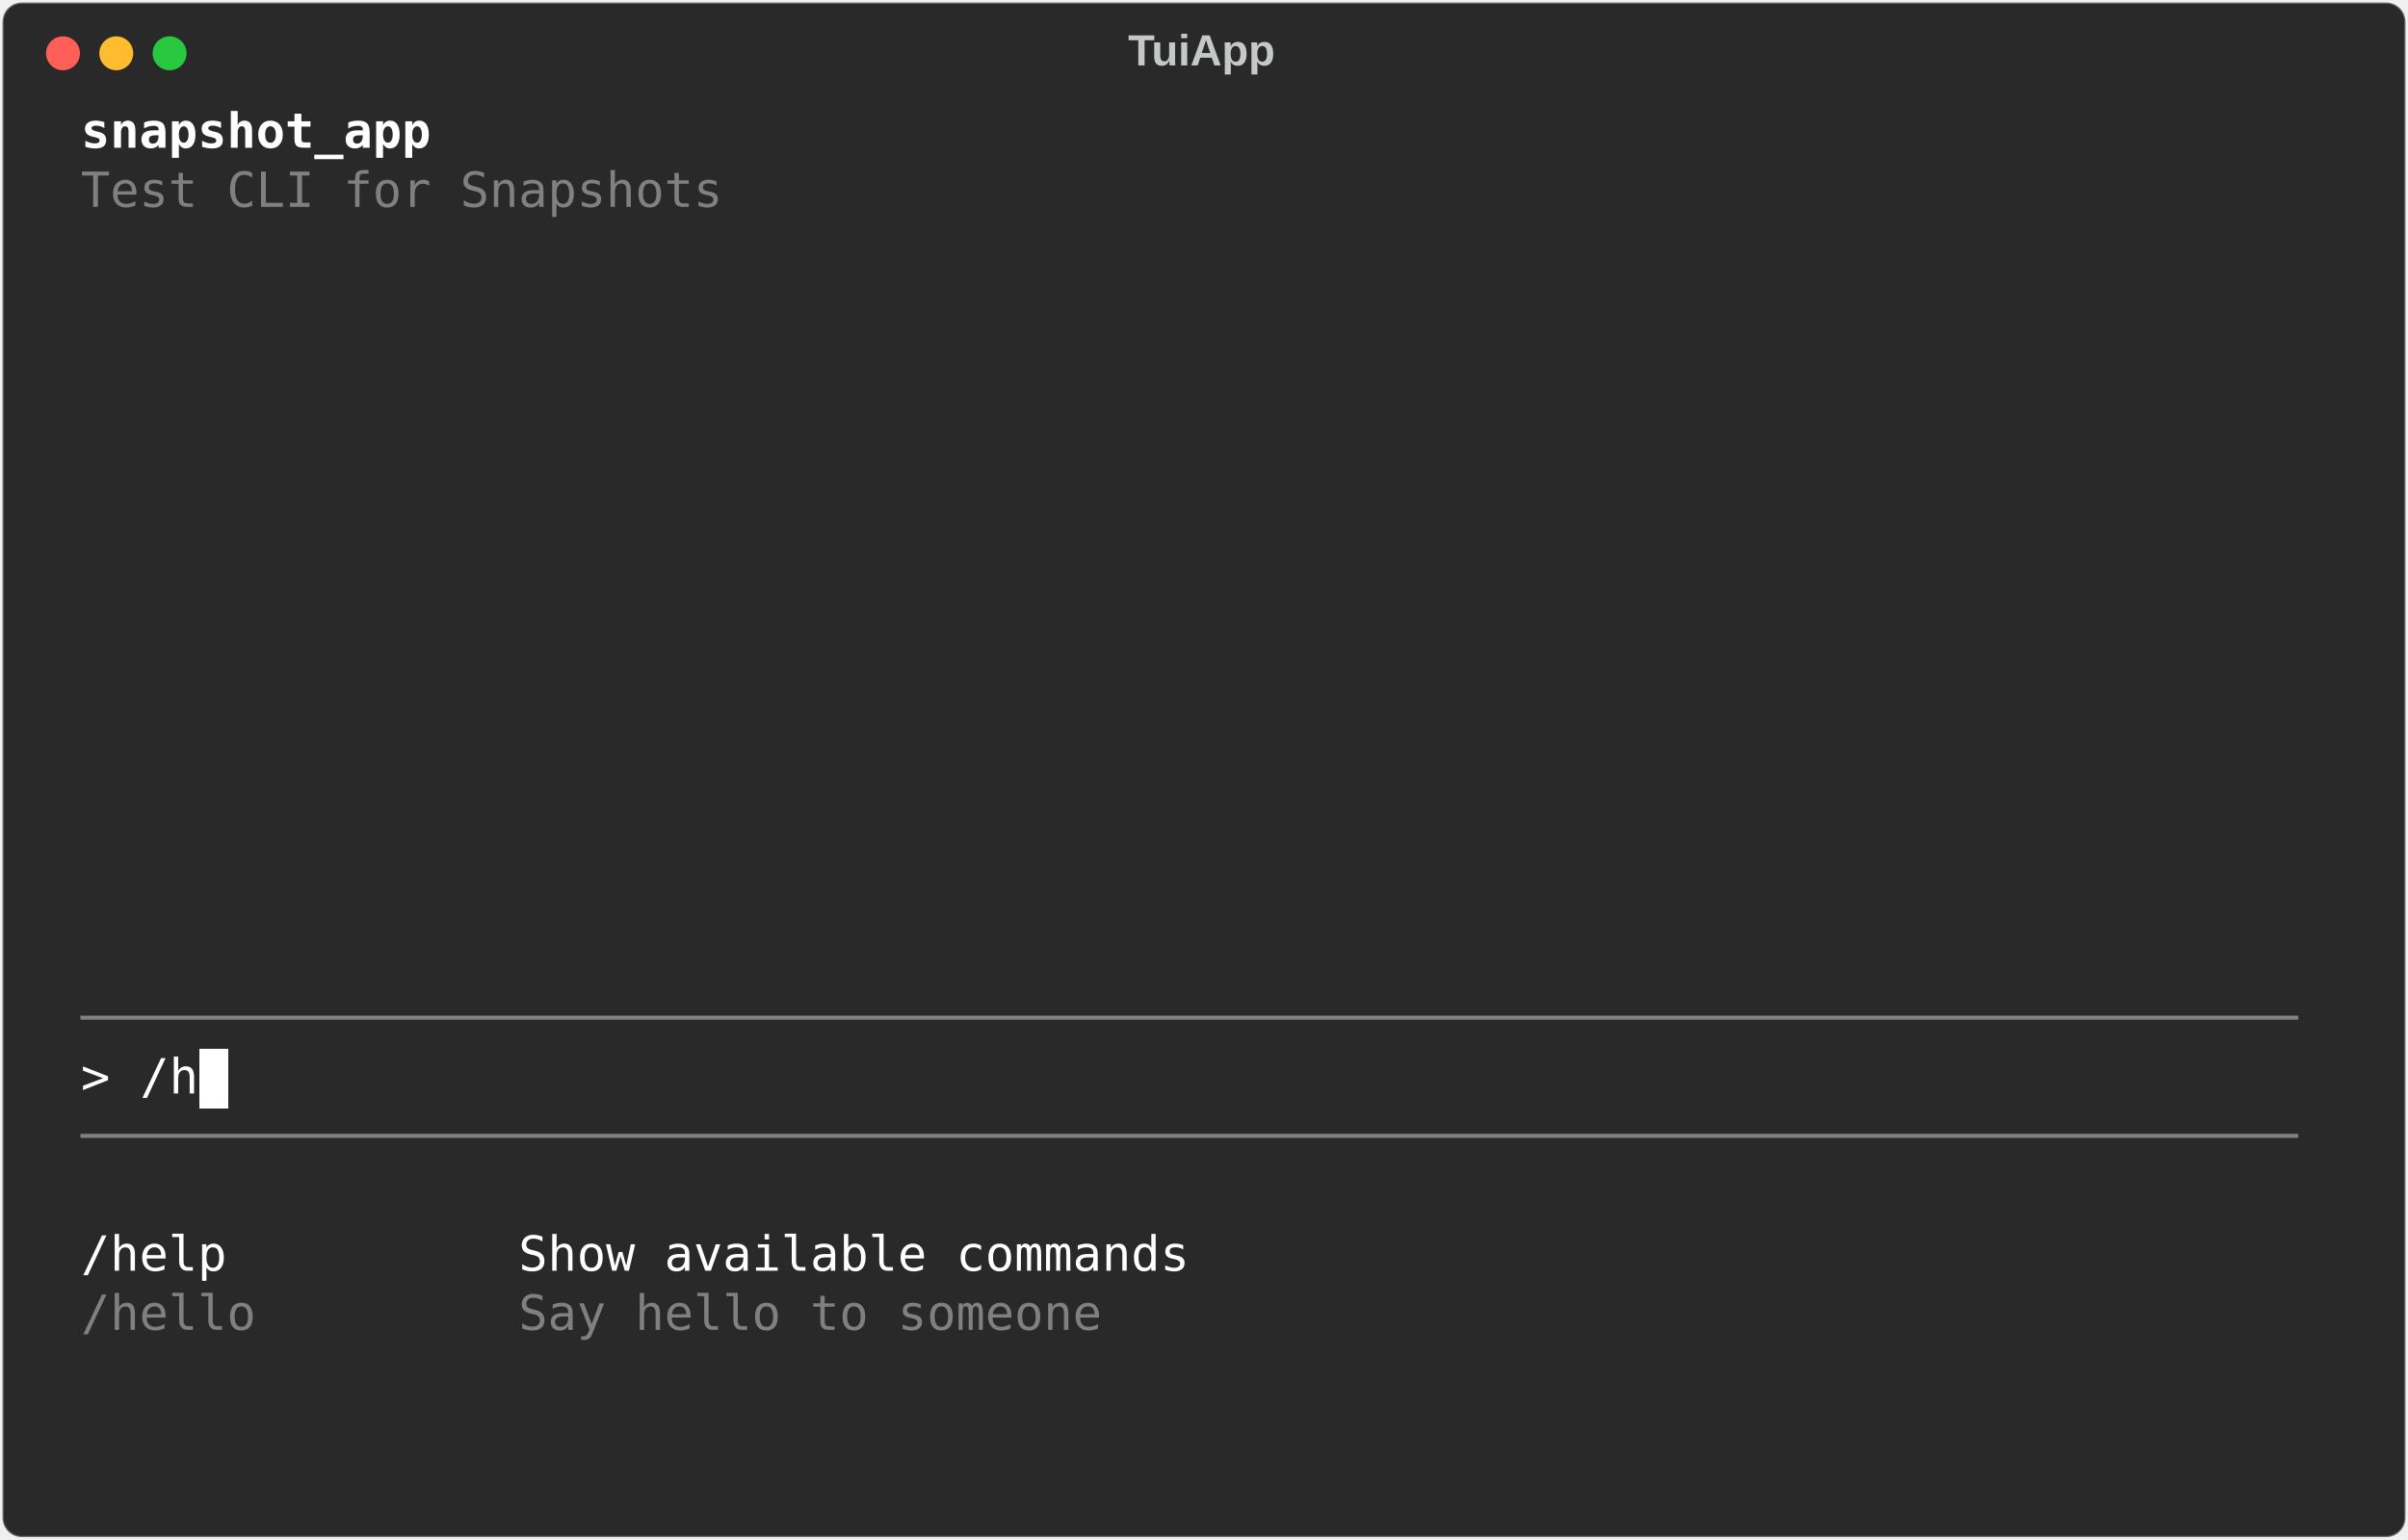
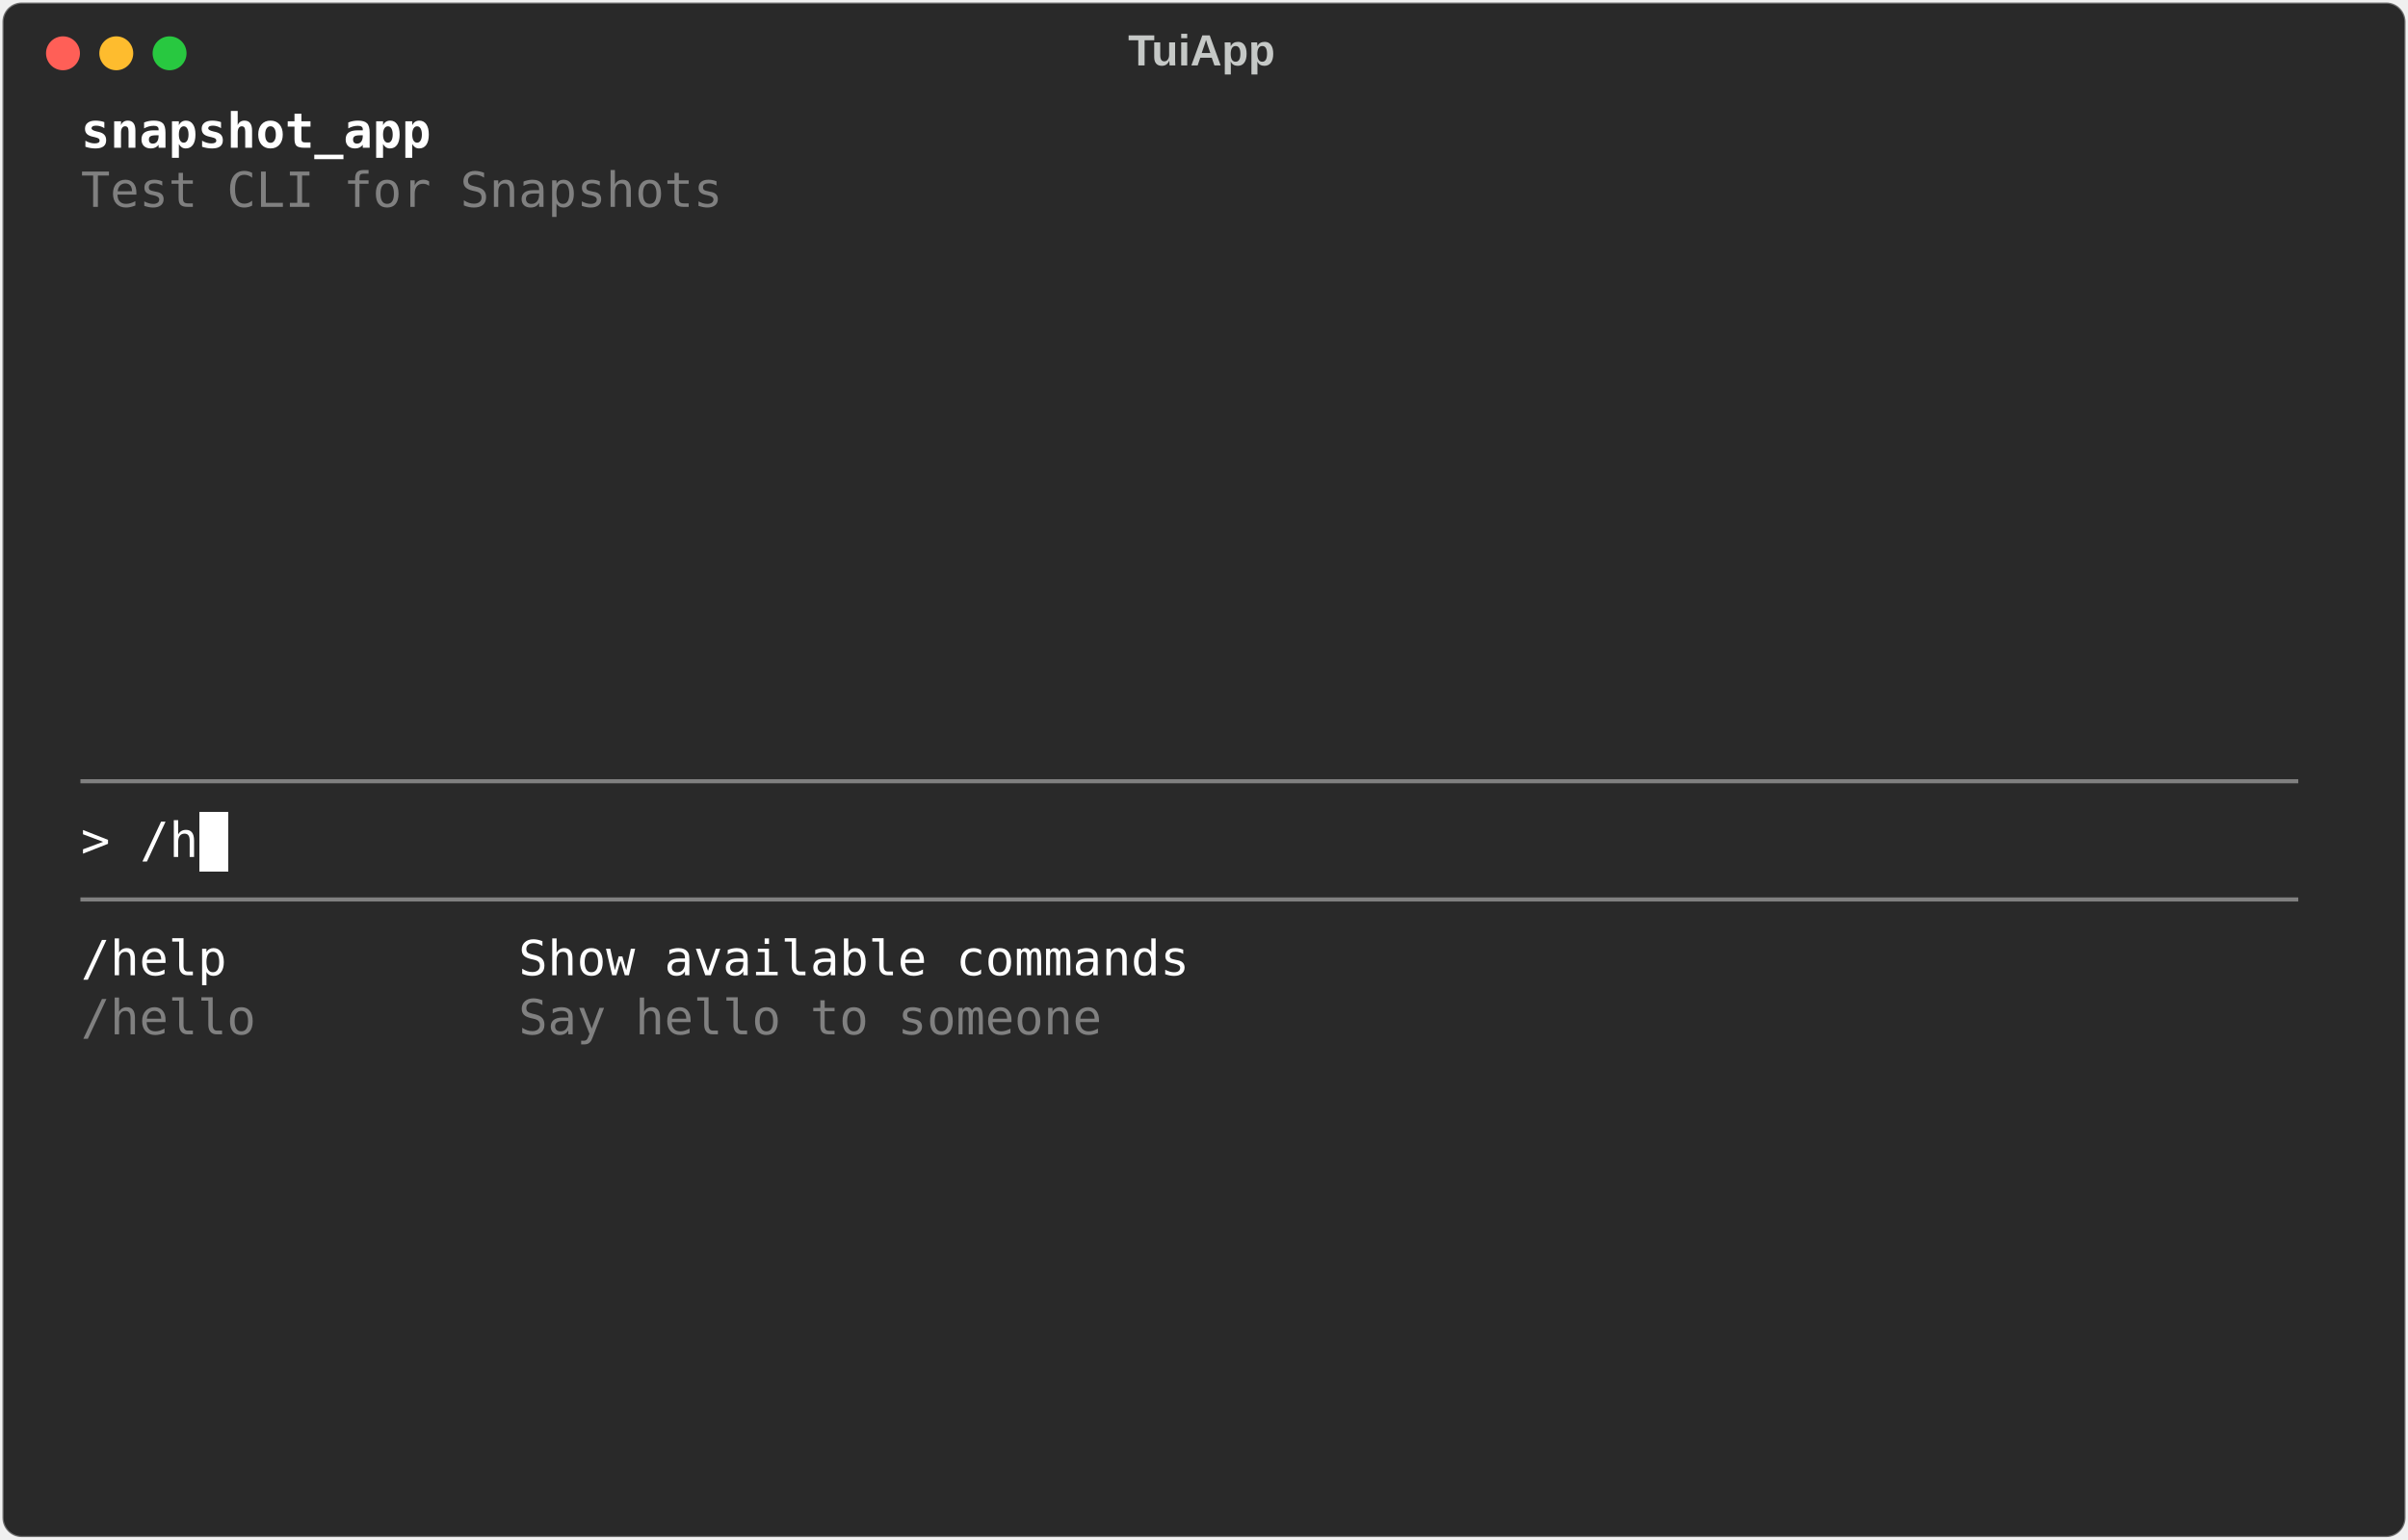
<svg xmlns="http://www.w3.org/2000/svg" class="rich-terminal" viewBox="0 0 994 635.6">
  <style>

    @font-face {
        font-family: "Fira Code";
        src: local("FiraCode-Regular"),
                url("https://cdnjs.cloudflare.com/ajax/libs/firacode/6.2.0/woff2/FiraCode-Regular.woff2") format("woff2"),
                url("https://cdnjs.cloudflare.com/ajax/libs/firacode/6.2.0/woff/FiraCode-Regular.woff") format("woff");
        font-style: normal;
        font-weight: 400;
    }
    @font-face {
        font-family: "Fira Code";
        src: local("FiraCode-Bold"),
                url("https://cdnjs.cloudflare.com/ajax/libs/firacode/6.2.0/woff2/FiraCode-Bold.woff2") format("woff2"),
                url("https://cdnjs.cloudflare.com/ajax/libs/firacode/6.2.0/woff/FiraCode-Bold.woff") format("woff");
        font-style: bold;
        font-weight: 700;
    }

    .terminal-matrix {
        font-family: Fira Code, monospace;
        font-size: 20px;
        line-height: 24.4px;
        font-variant-east-asian: full-width;
    }

    .terminal-title {
        font-size: 18px;
        font-weight: bold;
        font-family: arial;
    }

    .terminal-r1 { fill: #c5c8c6 }
.terminal-r2 { fill: #ffffff;font-weight: bold }
.terminal-r3 { fill: #808080 }
.terminal-r4 { fill: #ffffff }
.terminal-r5 { fill: #000000 }
    </style>
  <defs>
    <clipPath id="terminal-clip-terminal">
      <rect x="0" y="0" width="975.0" height="584.6" />
    </clipPath>
    <clipPath id="terminal-line-0">
      <rect x="0" y="1.5" width="976" height="24.65" />
    </clipPath>
    <clipPath id="terminal-line-1">
      <rect x="0" y="25.9" width="976" height="24.65" />
    </clipPath>
    <clipPath id="terminal-line-2">
      <rect x="0" y="50.3" width="976" height="24.65" />
    </clipPath>
    <clipPath id="terminal-line-3">
      <rect x="0" y="74.7" width="976" height="24.65" />
    </clipPath>
    <clipPath id="terminal-line-4">
      <rect x="0" y="99.1" width="976" height="24.65" />
    </clipPath>
    <clipPath id="terminal-line-5">
      <rect x="0" y="123.5" width="976" height="24.65" />
    </clipPath>
    <clipPath id="terminal-line-6">
      <rect x="0" y="147.9" width="976" height="24.65" />
    </clipPath>
    <clipPath id="terminal-line-7">
      <rect x="0" y="172.3" width="976" height="24.65" />
    </clipPath>
    <clipPath id="terminal-line-8">
      <rect x="0" y="196.7" width="976" height="24.65" />
    </clipPath>
    <clipPath id="terminal-line-9">
      <rect x="0" y="221.1" width="976" height="24.65" />
    </clipPath>
    <clipPath id="terminal-line-10">
      <rect x="0" y="245.5" width="976" height="24.65" />
    </clipPath>
    <clipPath id="terminal-line-11">
      <rect x="0" y="269.9" width="976" height="24.65" />
    </clipPath>
    <clipPath id="terminal-line-12">
      <rect x="0" y="294.3" width="976" height="24.65" />
    </clipPath>
    <clipPath id="terminal-line-13">
      <rect x="0" y="318.7" width="976" height="24.65" />
    </clipPath>
    <clipPath id="terminal-line-14">
      <rect x="0" y="343.1" width="976" height="24.65" />
    </clipPath>
    <clipPath id="terminal-line-15">
      <rect x="0" y="367.5" width="976" height="24.65" />
    </clipPath>
    <clipPath id="terminal-line-16">
      <rect x="0" y="391.9" width="976" height="24.65" />
    </clipPath>
    <clipPath id="terminal-line-17">
      <rect x="0" y="416.3" width="976" height="24.65" />
    </clipPath>
    <clipPath id="terminal-line-18">
      <rect x="0" y="440.7" width="976" height="24.65" />
    </clipPath>
    <clipPath id="terminal-line-19">
      <rect x="0" y="465.1" width="976" height="24.65" />
    </clipPath>
    <clipPath id="terminal-line-20">
      <rect x="0" y="489.5" width="976" height="24.65" />
    </clipPath>
    <clipPath id="terminal-line-21">
      <rect x="0" y="513.9" width="976" height="24.65" />
    </clipPath>
    <clipPath id="terminal-line-22">
      <rect x="0" y="538.3" width="976" height="24.65" />
    </clipPath>
  </defs>
  <rect fill="#292929" stroke="rgba(255,255,255,0.35)" stroke-width="1" x="1" y="1" width="992" height="633.6" rx="8" />
  <text class="terminal-title" fill="#c5c8c6" text-anchor="middle" x="496" y="27">TuiApp</text>
  <g transform="translate(26,22)">
    <circle cx="0" cy="0" r="7" fill="#ff5f57" />
    <circle cx="22" cy="0" r="7" fill="#febc2e" />
    <circle cx="44" cy="0" r="7" fill="#28c840" />
  </g>
  <g transform="translate(9, 41)" clip-path="url(#terminal-clip-terminal)">
-     <rect fill="#ffffff" x="73.2" y="391.9" width="12.2" height="24.65" shape-rendering="crispEdges" />
+     <rect fill="#ffffff" x="73.2" y="294.3" width="12.2" height="24.65" shape-rendering="crispEdges" />
    <g class="terminal-matrix">
      <text class="terminal-r2" x="24.4" y="20" textLength="146.4" clip-path="url(#terminal-line-0)">snapshot_app</text>
      <text class="terminal-r1" x="976" y="20" textLength="12.2" clip-path="url(#terminal-line-0)">
</text>
      <text class="terminal-r3" x="24.4" y="44.4" textLength="268.4" clip-path="url(#terminal-line-1)">Test CLI for Snapshots</text>
      <text class="terminal-r1" x="976" y="44.4" textLength="12.2" clip-path="url(#terminal-line-1)">
</text>
      <text class="terminal-r1" x="976" y="68.8" textLength="12.2" clip-path="url(#terminal-line-2)">
</text>
      <text class="terminal-r1" x="976" y="93.2" textLength="12.2" clip-path="url(#terminal-line-3)">
</text>
      <text class="terminal-r1" x="976" y="117.6" textLength="12.2" clip-path="url(#terminal-line-4)">
</text>
      <text class="terminal-r1" x="976" y="142" textLength="12.2" clip-path="url(#terminal-line-5)">
</text>
      <text class="terminal-r1" x="976" y="166.4" textLength="12.2" clip-path="url(#terminal-line-6)">
</text>
      <text class="terminal-r1" x="976" y="190.8" textLength="12.2" clip-path="url(#terminal-line-7)">
</text>
      <text class="terminal-r1" x="976" y="215.2" textLength="12.2" clip-path="url(#terminal-line-8)">
</text>
      <text class="terminal-r1" x="976" y="239.6" textLength="12.2" clip-path="url(#terminal-line-9)">
</text>
      <text class="terminal-r1" x="976" y="264" textLength="12.2" clip-path="url(#terminal-line-10)">
</text>
+       <text class="terminal-r3" x="24.4" y="288.4" textLength="927.2" clip-path="url(#terminal-line-11)">────────────────────────────────────────────────────────────────────────────</text>
      <text class="terminal-r1" x="976" y="288.4" textLength="12.2" clip-path="url(#terminal-line-11)">
</text>
+       <text class="terminal-r4" x="24.4" y="312.8" textLength="24.4" clip-path="url(#terminal-line-12)">&gt; </text>
+       <text class="terminal-r4" x="48.8" y="312.8" textLength="24.4" clip-path="url(#terminal-line-12)">/h</text>
      <text class="terminal-r1" x="976" y="312.8" textLength="12.2" clip-path="url(#terminal-line-12)">
</text>
+       <text class="terminal-r3" x="24.4" y="337.2" textLength="927.2" clip-path="url(#terminal-line-13)">────────────────────────────────────────────────────────────────────────────</text>
      <text class="terminal-r1" x="976" y="337.2" textLength="12.2" clip-path="url(#terminal-line-13)">
</text>
+       <text class="terminal-r4" x="24.4" y="361.6" textLength="463.6" clip-path="url(#terminal-line-14)">/help          Show available commands</text>
      <text class="terminal-r1" x="976" y="361.6" textLength="12.2" clip-path="url(#terminal-line-14)">
</text>
-       <text class="terminal-r3" x="24.4" y="386" textLength="927.2" clip-path="url(#terminal-line-15)">────────────────────────────────────────────────────────────────────────────</text>
+       <text class="terminal-r3" x="24.4" y="386" textLength="427" clip-path="url(#terminal-line-15)">/hello         Say hello to someone</text>
      <text class="terminal-r1" x="976" y="386" textLength="12.2" clip-path="url(#terminal-line-15)">
</text>
-       <text class="terminal-r4" x="24.4" y="410.4" textLength="24.4" clip-path="url(#terminal-line-16)">&gt; </text>
-       <text class="terminal-r4" x="48.8" y="410.4" textLength="24.4" clip-path="url(#terminal-line-16)">/h</text>
      <text class="terminal-r1" x="976" y="410.4" textLength="12.2" clip-path="url(#terminal-line-16)">
</text>
-       <text class="terminal-r3" x="24.4" y="434.8" textLength="927.2" clip-path="url(#terminal-line-17)">────────────────────────────────────────────────────────────────────────────</text>
      <text class="terminal-r1" x="976" y="434.8" textLength="12.2" clip-path="url(#terminal-line-17)">
</text>
      <text class="terminal-r1" x="976" y="459.2" textLength="12.2" clip-path="url(#terminal-line-18)">
</text>
-       <text class="terminal-r4" x="24.4" y="483.6" textLength="463.6" clip-path="url(#terminal-line-19)">/help          Show available commands</text>
      <text class="terminal-r1" x="976" y="483.6" textLength="12.2" clip-path="url(#terminal-line-19)">
</text>
-       <text class="terminal-r3" x="24.4" y="508" textLength="427" clip-path="url(#terminal-line-20)">/hello         Say hello to someone</text>
      <text class="terminal-r1" x="976" y="508" textLength="12.2" clip-path="url(#terminal-line-20)">
</text>
      <text class="terminal-r1" x="976" y="532.4" textLength="12.2" clip-path="url(#terminal-line-21)">
</text>
      <text class="terminal-r1" x="976" y="556.8" textLength="12.2" clip-path="url(#terminal-line-22)">
</text>
    </g>
  </g>
</svg>
